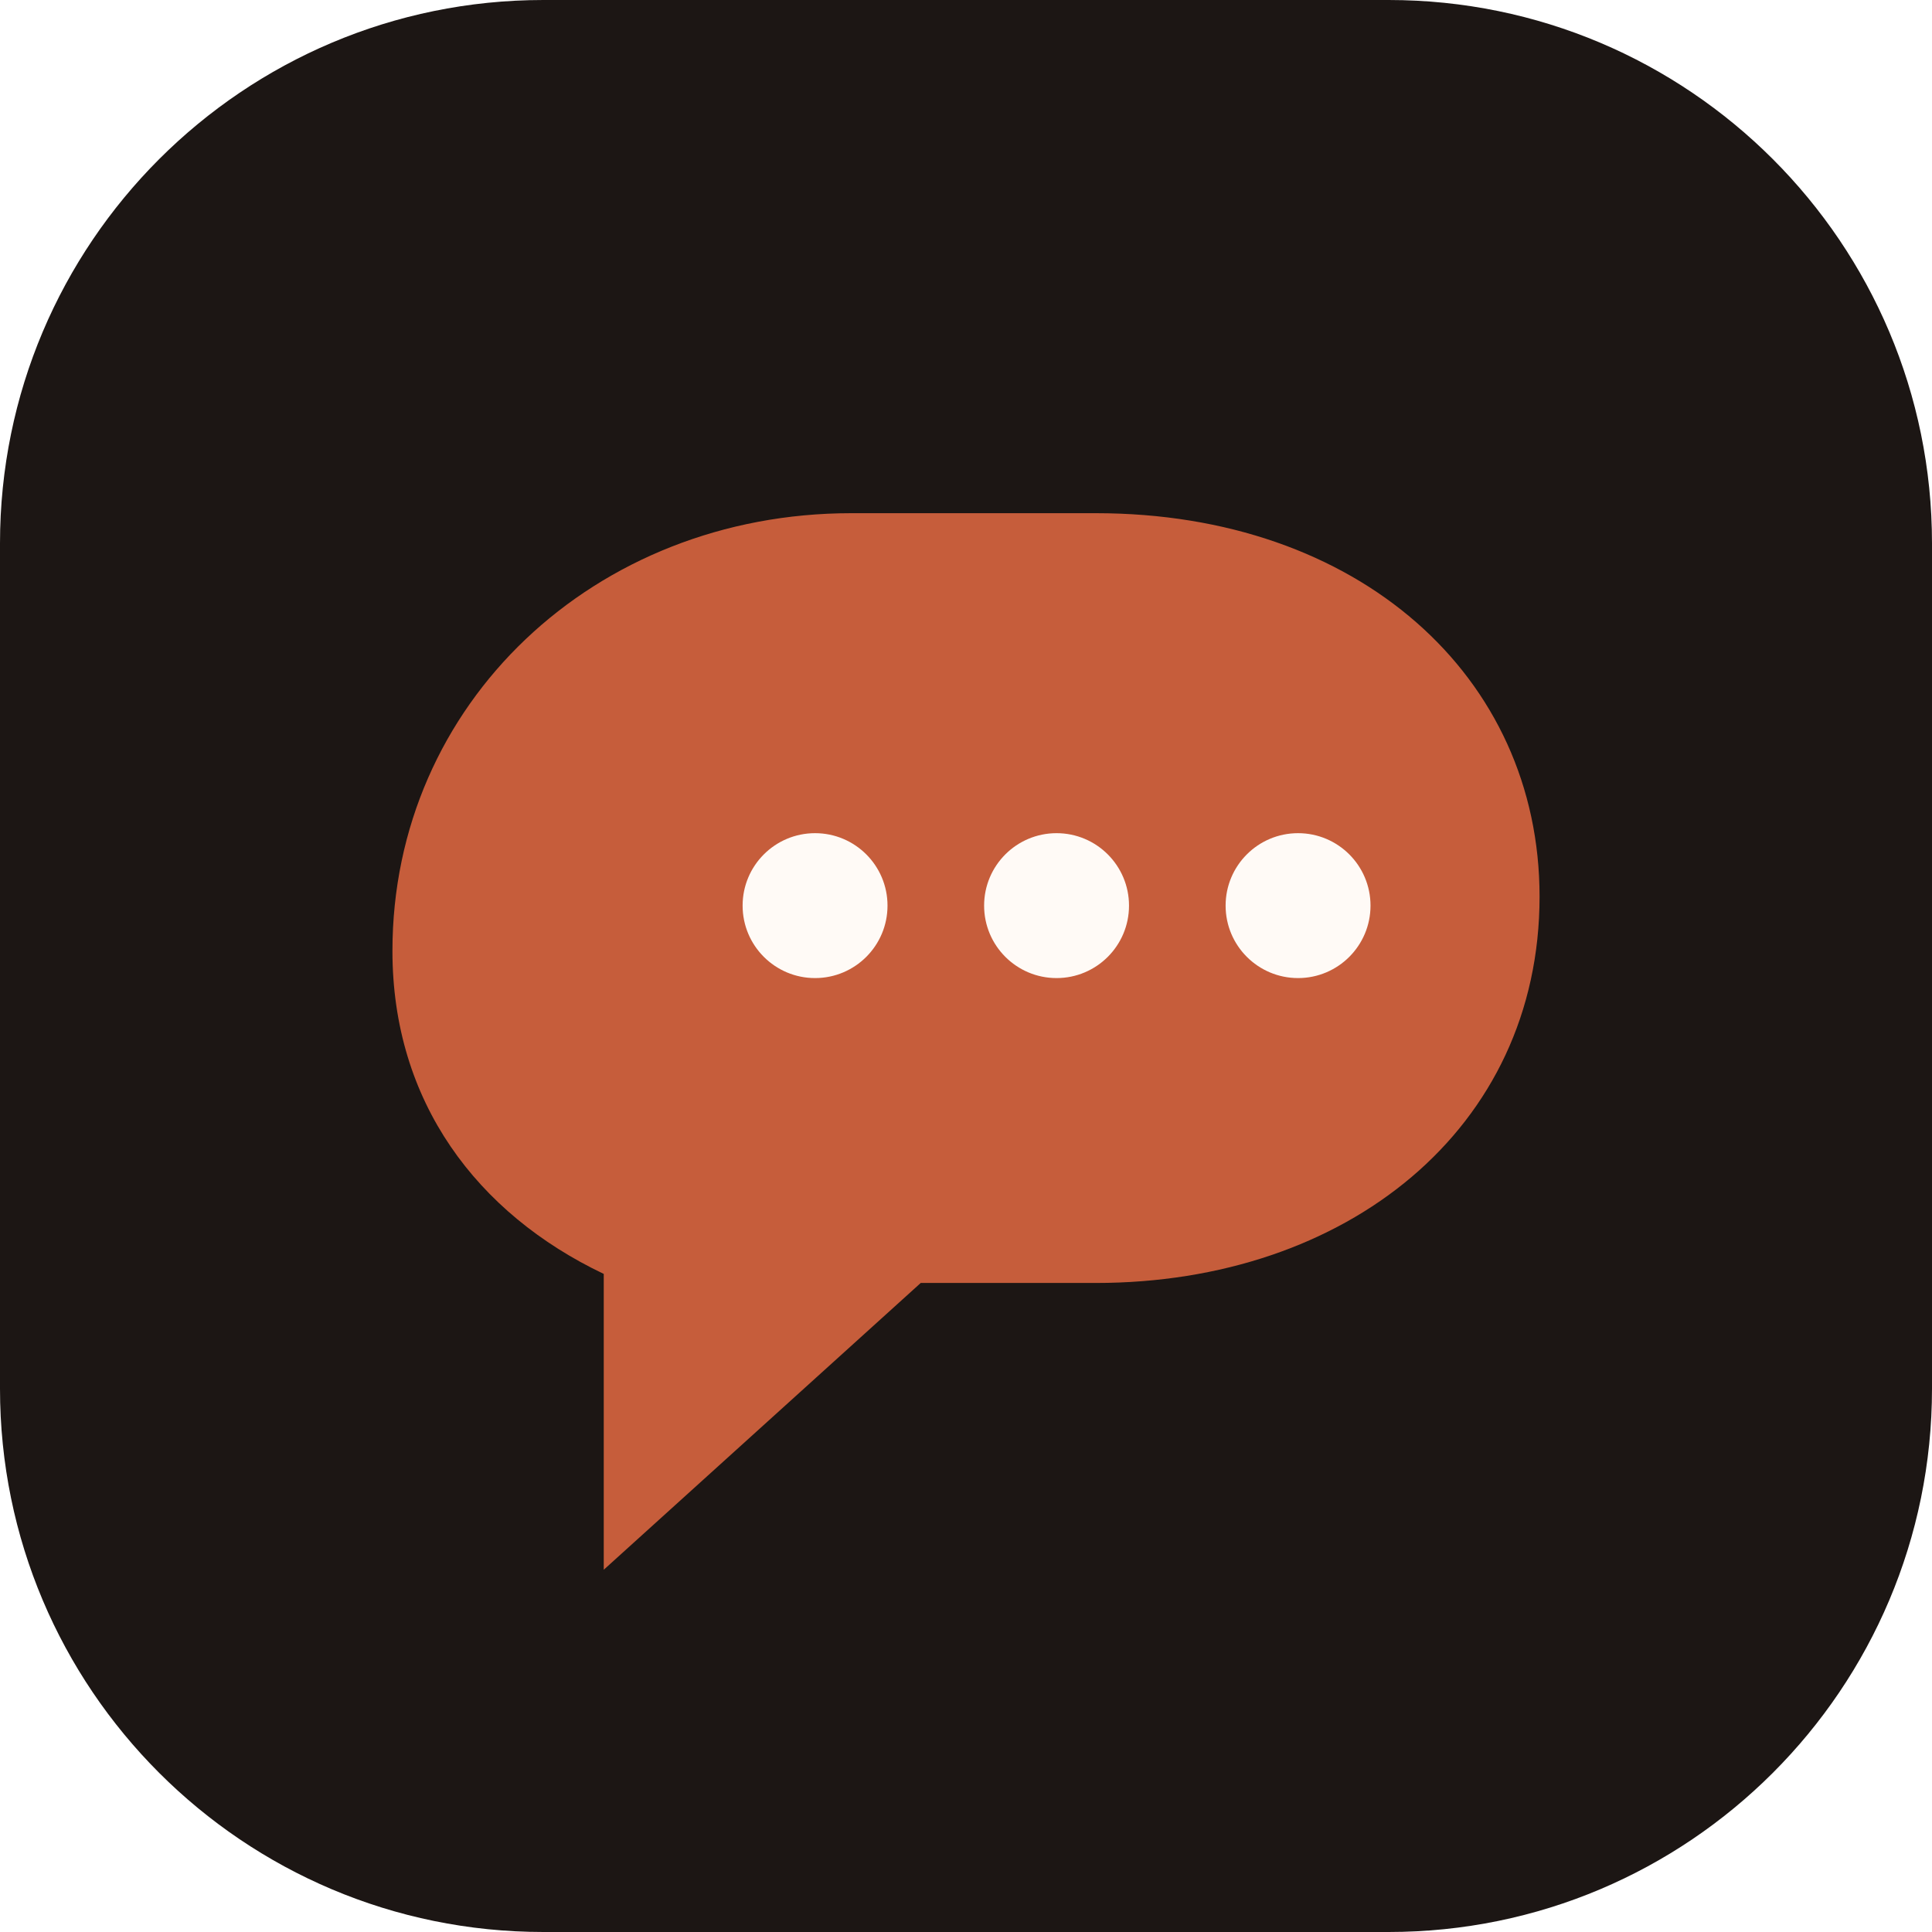
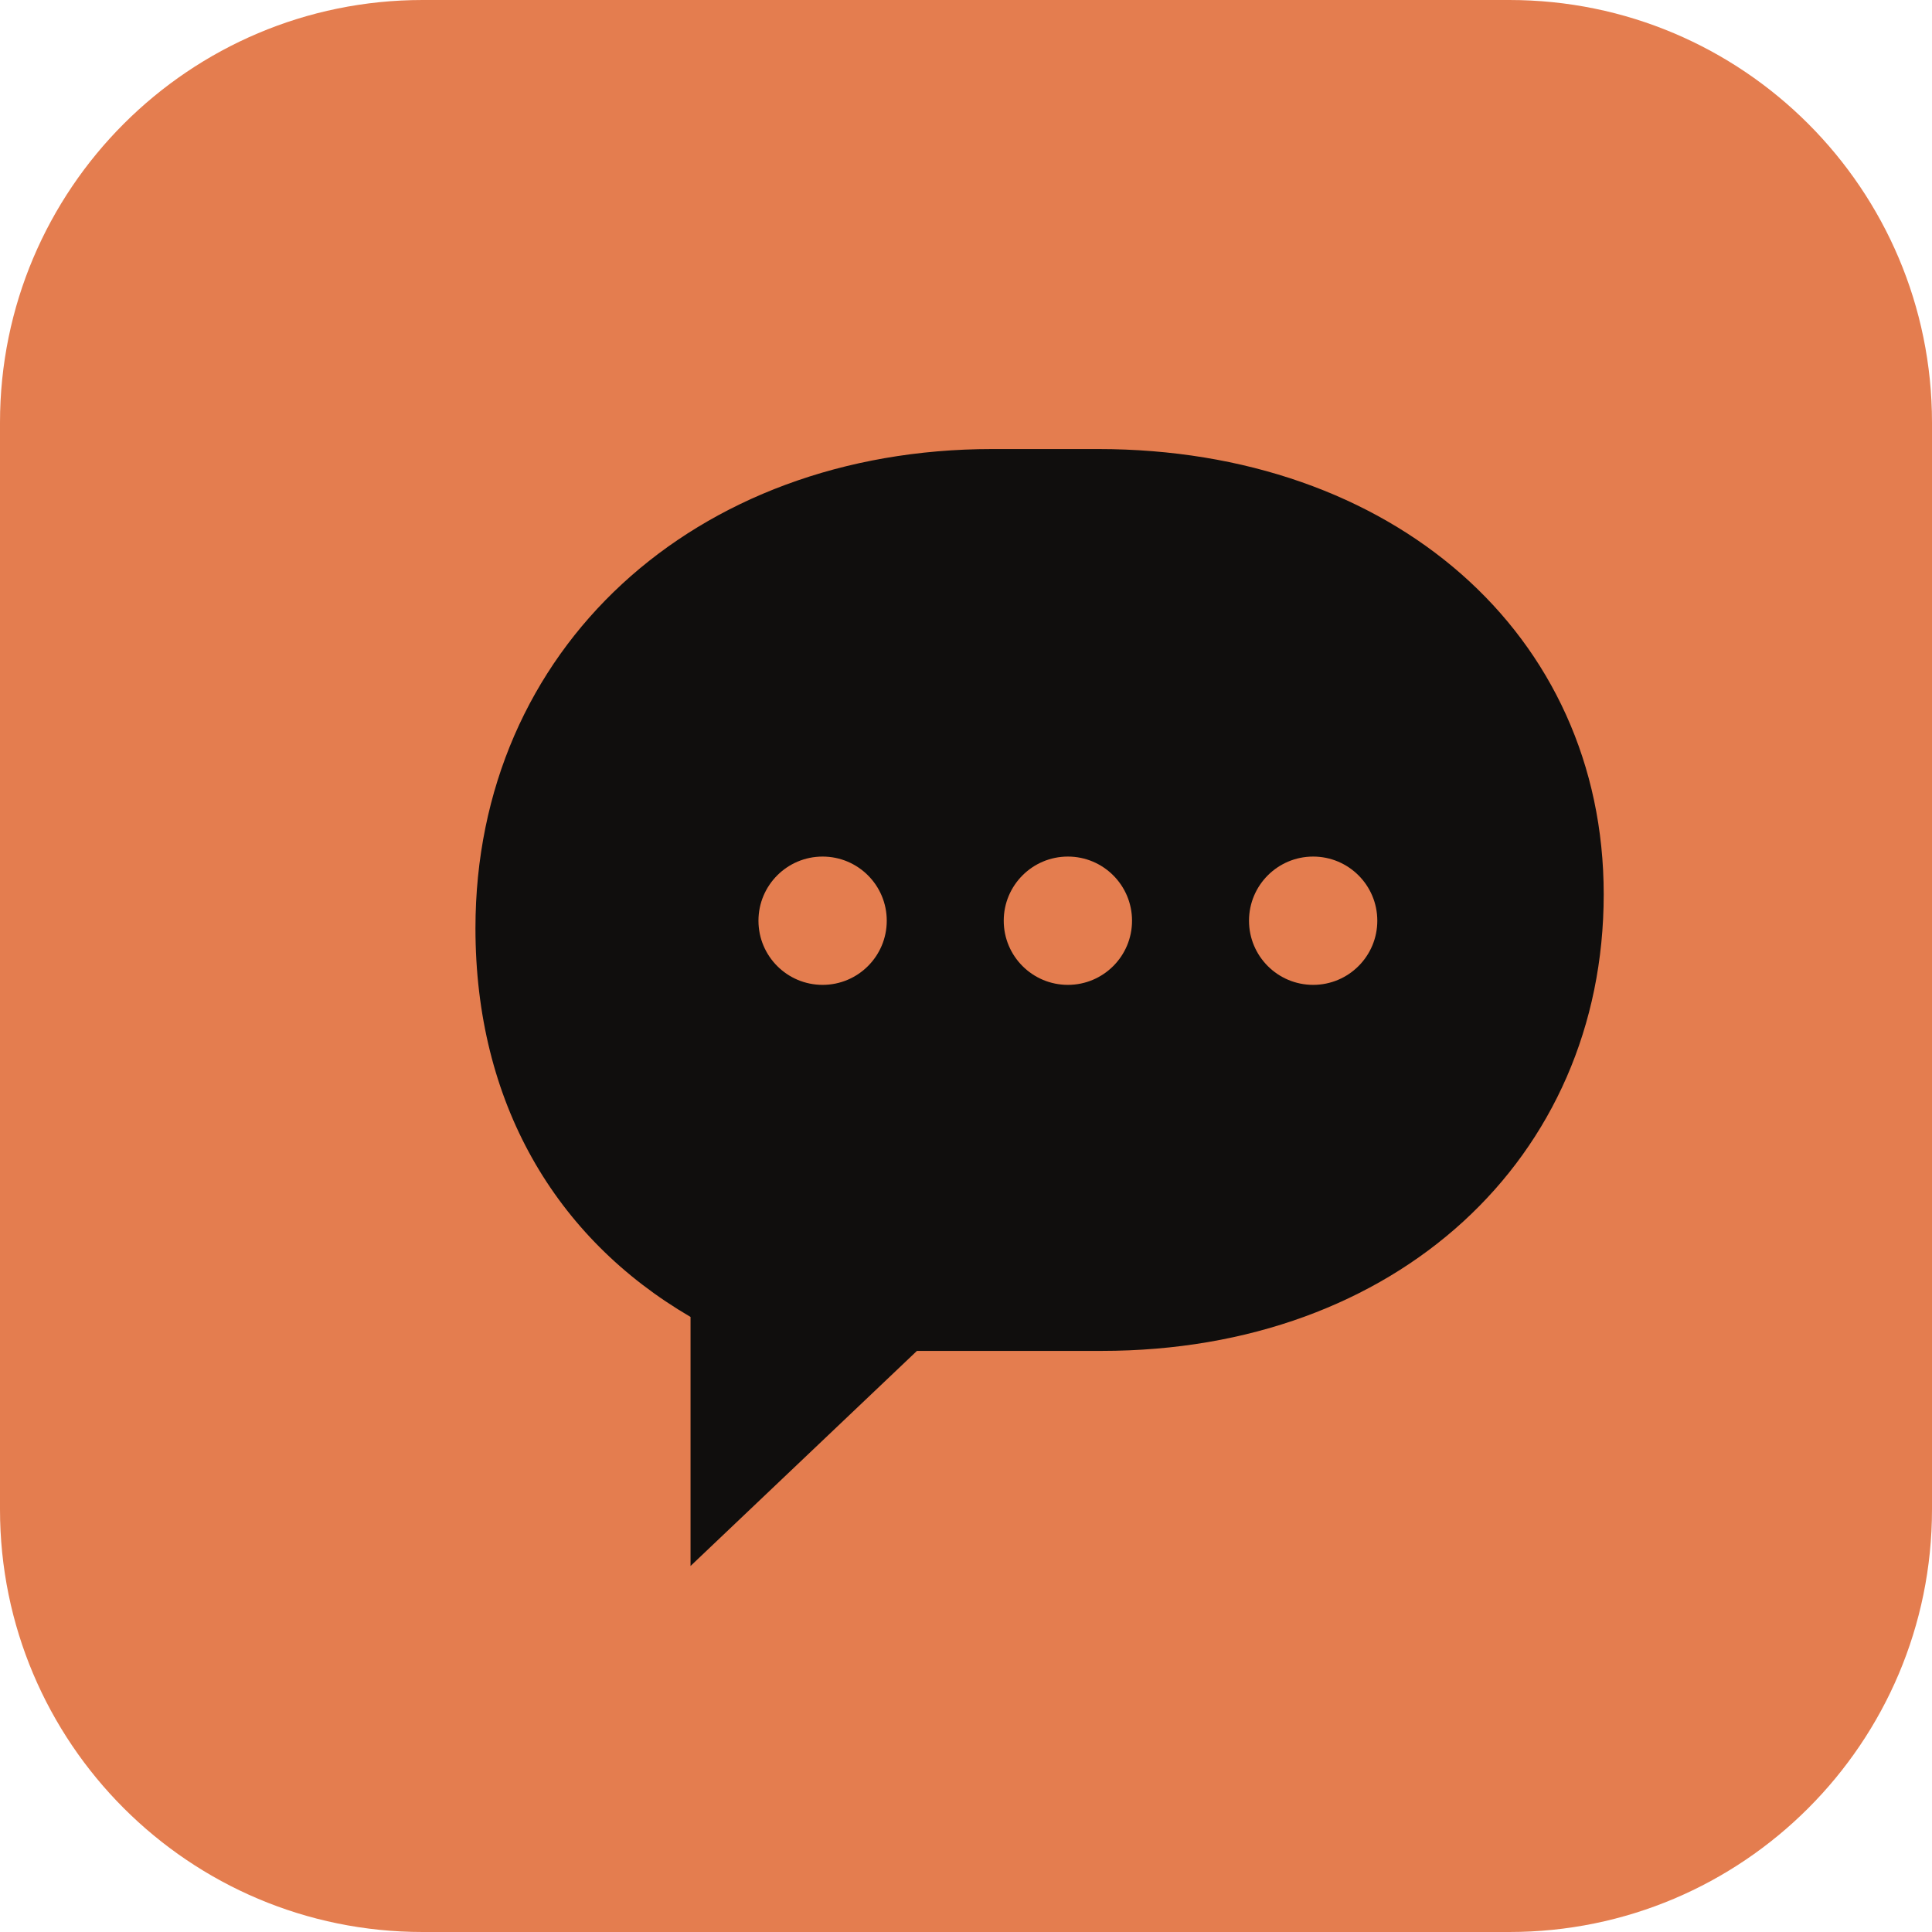
- <svg xmlns="http://www.w3.org/2000/svg" viewBox="0 0 64 64">
-   <rect width="64" height="64" rx="18" fill="#1c1614" />
-   <path d="M13 31.5c0-8.2 6.7-14.5 15.2-14.5h8.1c8.7 0 14.7 5.4 14.7 12.7 0 7.7-6.4 12.8-14.7 12.8h-5.8L20 52v-9.8c-4.2-2-7-5.7-7-10.7Z" fill="#c65d3b" />
-   <circle cx="27" cy="30" r="2.4" fill="#fffaf6" />
-   <circle cx="35" cy="30" r="2.4" fill="#fffaf6" />
-   <circle cx="43" cy="30" r="2.4" fill="#fffaf6" />
+ <svg xmlns="http://www.w3.org/2000/svg" width="512" height="512" viewBox="0 0 512 512">
+   <rect width="512" height="512" rx="112" fill="#e47d4f" />
+   <path d="M126 246c0-74 58-127 137-127h28c78 0 134 49 134 118 0 70-55 121-133 121h-49l-60 57v-66c-36-21-57-57-57-103z" fill="#100e0d" />
+   <circle cx="218" cy="244" r="17" fill="#e47d4f" />
+   <circle cx="283" cy="244" r="17" fill="#e47d4f" />
+   <circle cx="348" cy="244" r="17" fill="#e47d4f" />
</svg>
